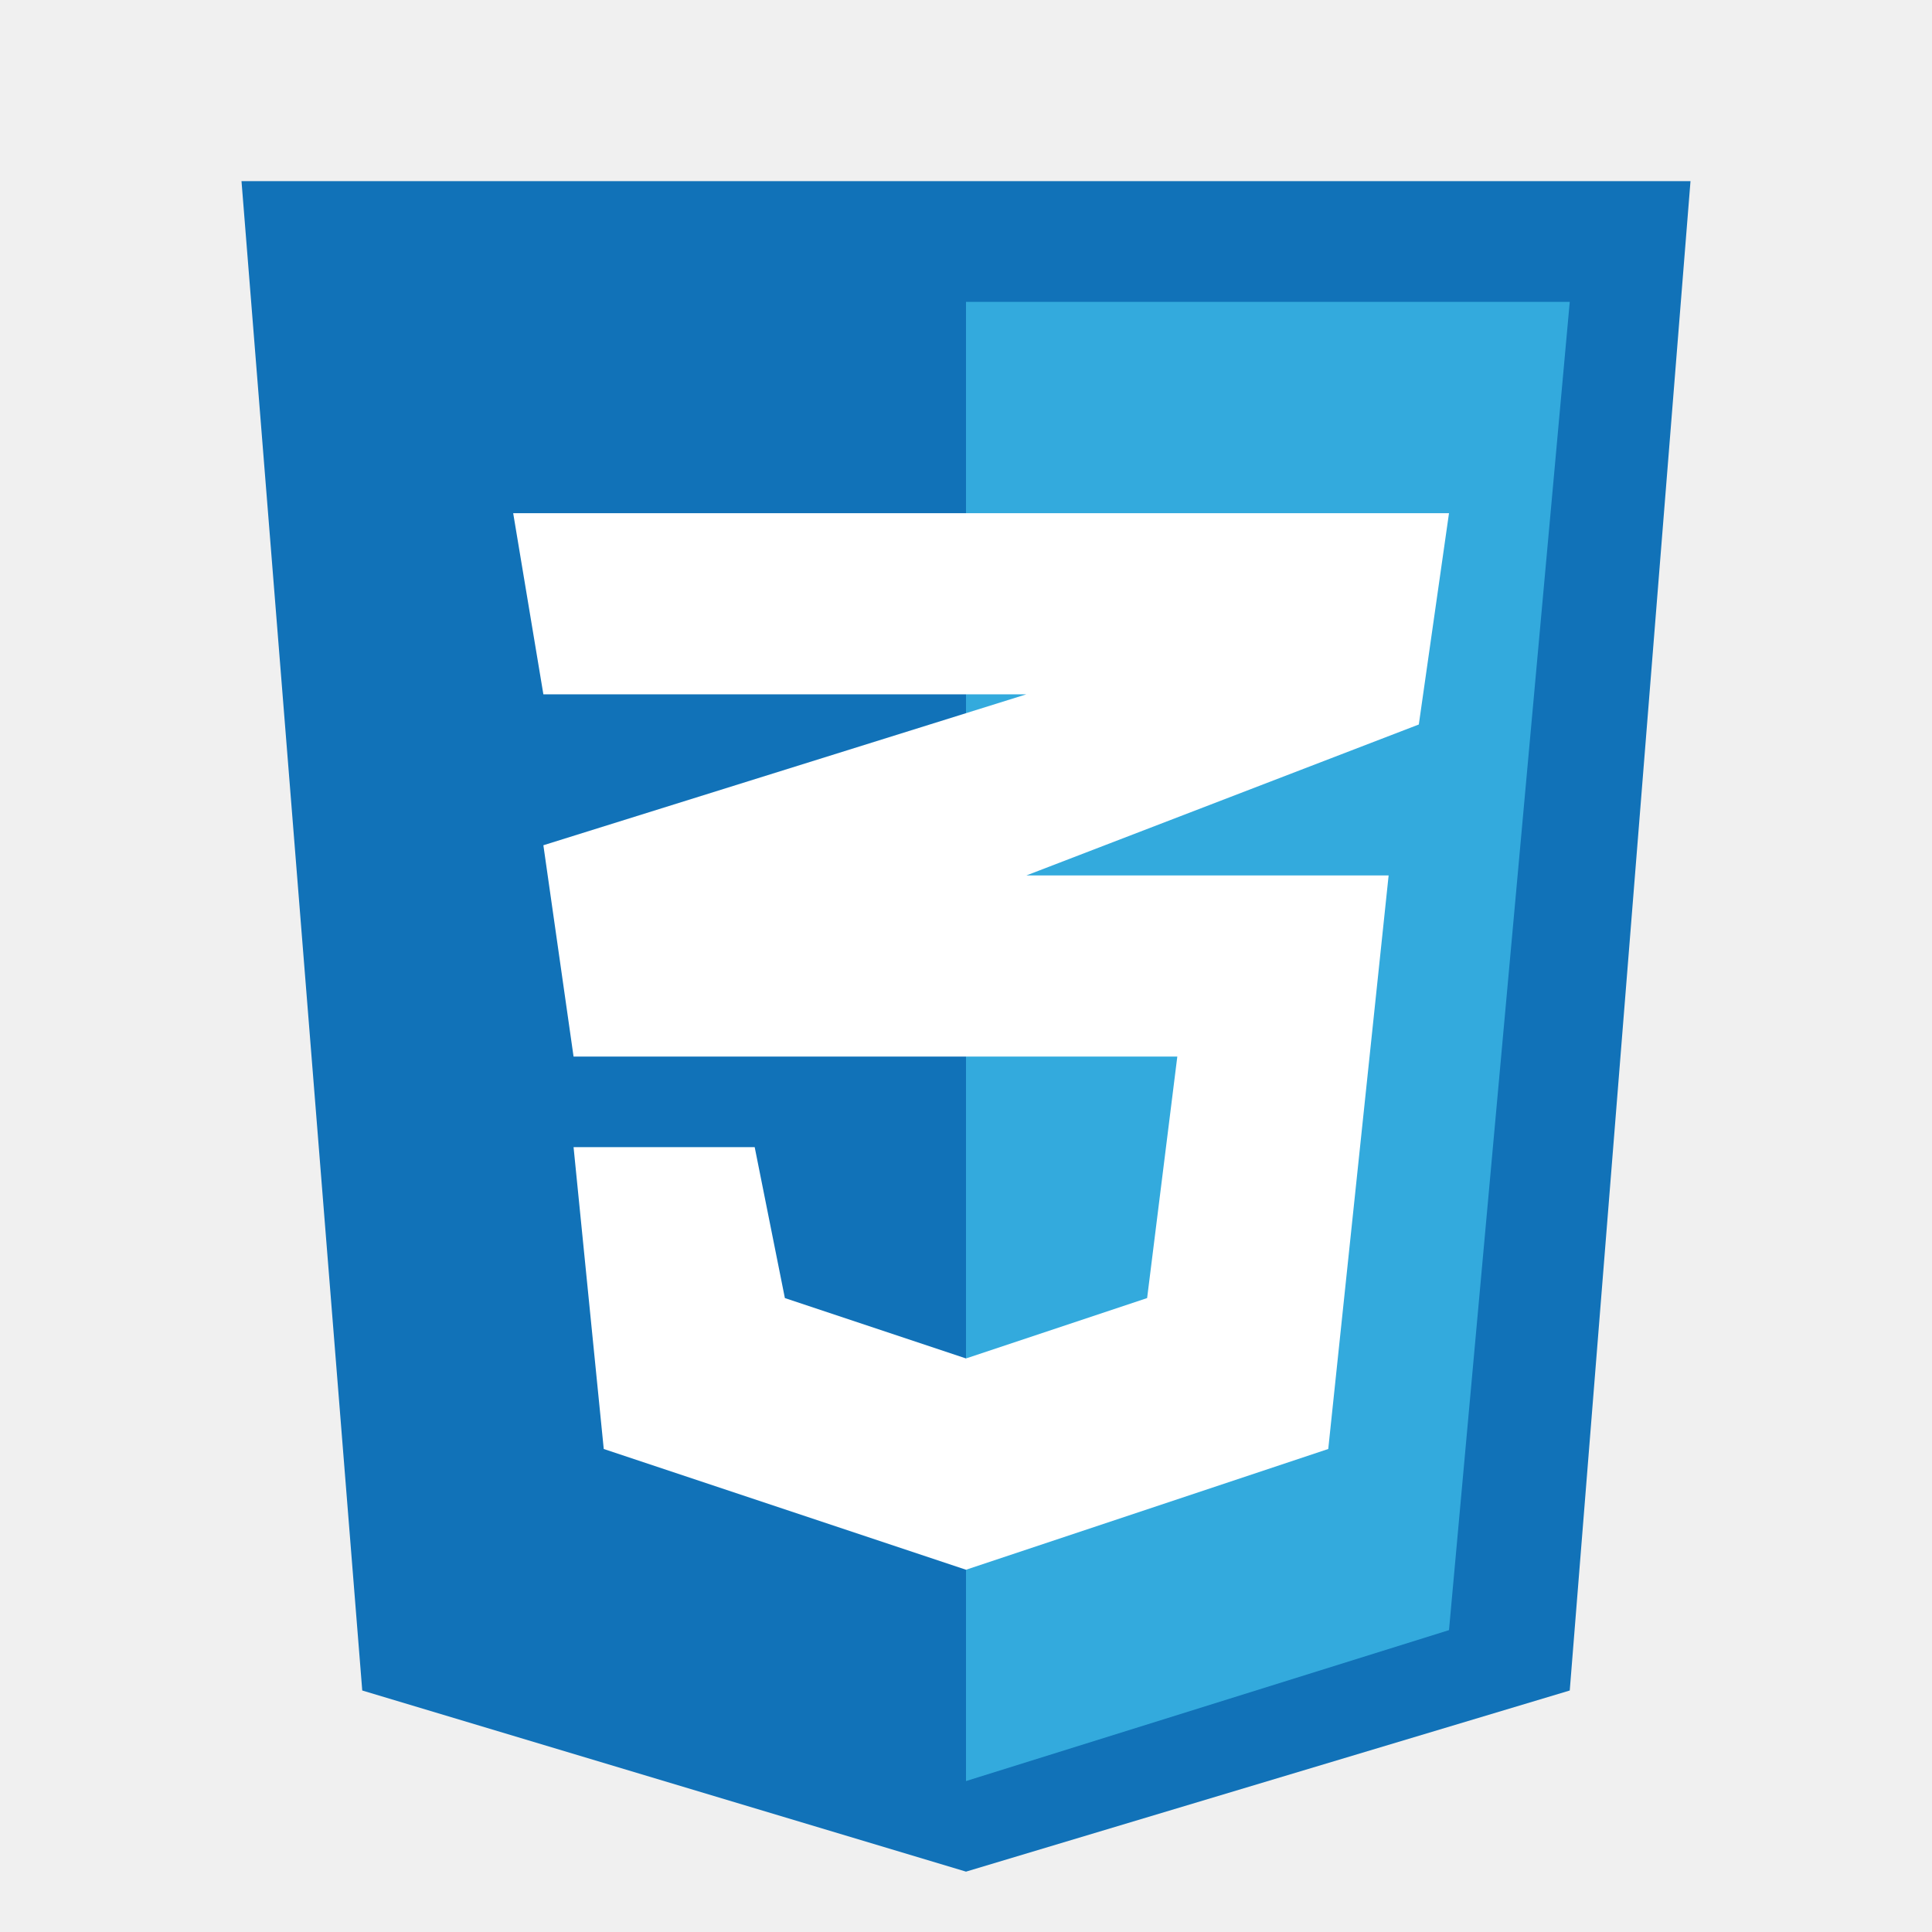
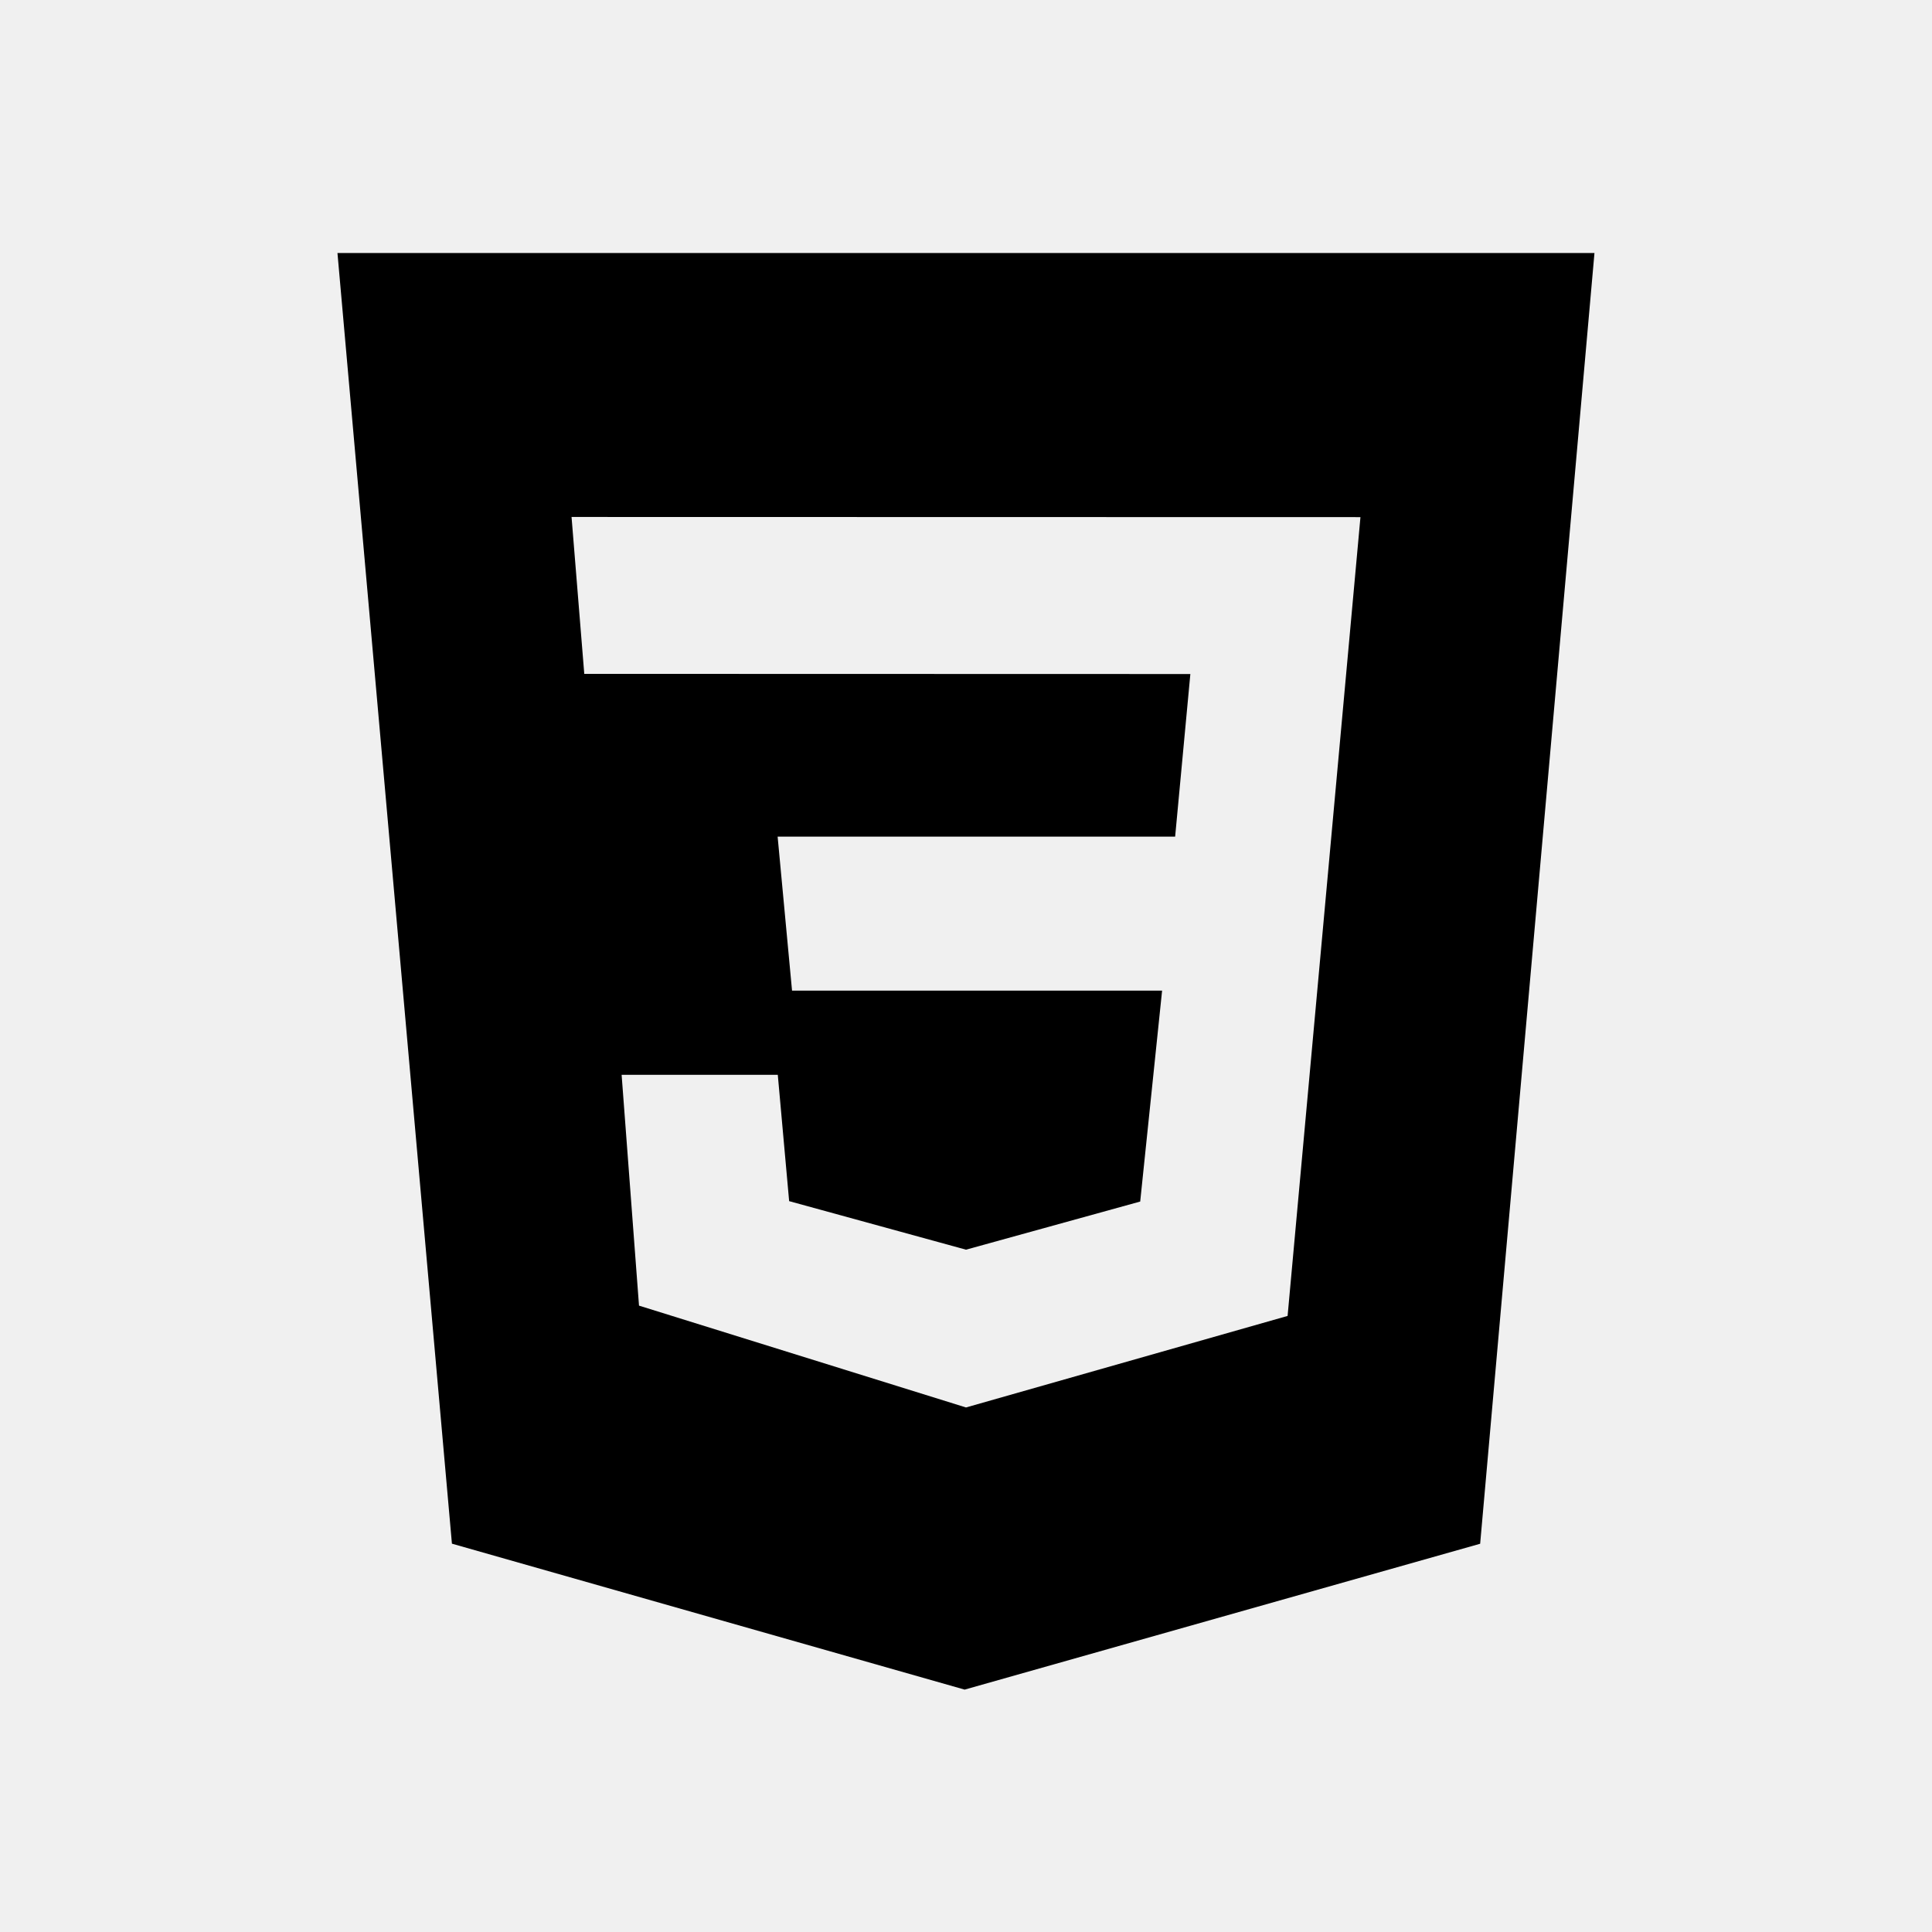
- <svg xmlns="http://www.w3.org/2000/svg" width="800px" height="800px" viewBox="0 0 32 32" fill="none">
-   <path d="M6 28L4 3H28L26 28L16 31L6 28Z" fill="#1172B8" />
-   <path d="M26 5H16V29.5L24 27L26 5Z" fill="#33AADD" />
-   <path d="M19.5 17.5H9.5L9 14L17 11.5H9L8.5 8.5H24L23.5 12L17 14.5H23L22 24L16 26L10 24L9.5 19H12.5L13 21.5L16 22.5L19 21.5L19.5 17.5Z" fill="white" />
+ <svg xmlns="http://www.w3.org/2000/svg" width="24" height="24" viewBox="0 0 24 24" style="fill: rgba(0, 0, 0, 1);transform: ;msFilter:;">
+   <path d="M4.192 3.143h15.615l-1.42 16.034-6.404 1.812-6.369-1.813L4.192 3.143zM16.9 6.424l-9.8-.002.158 1.949 7.529.002-.189 2.02H9.66l.179 1.913h4.597l-.272 2.62-2.164.598-2.197-.603-.141-1.569h-1.94l.216 2.867L12 17.484l3.995-1.137.905-9.923z" />
</svg>
